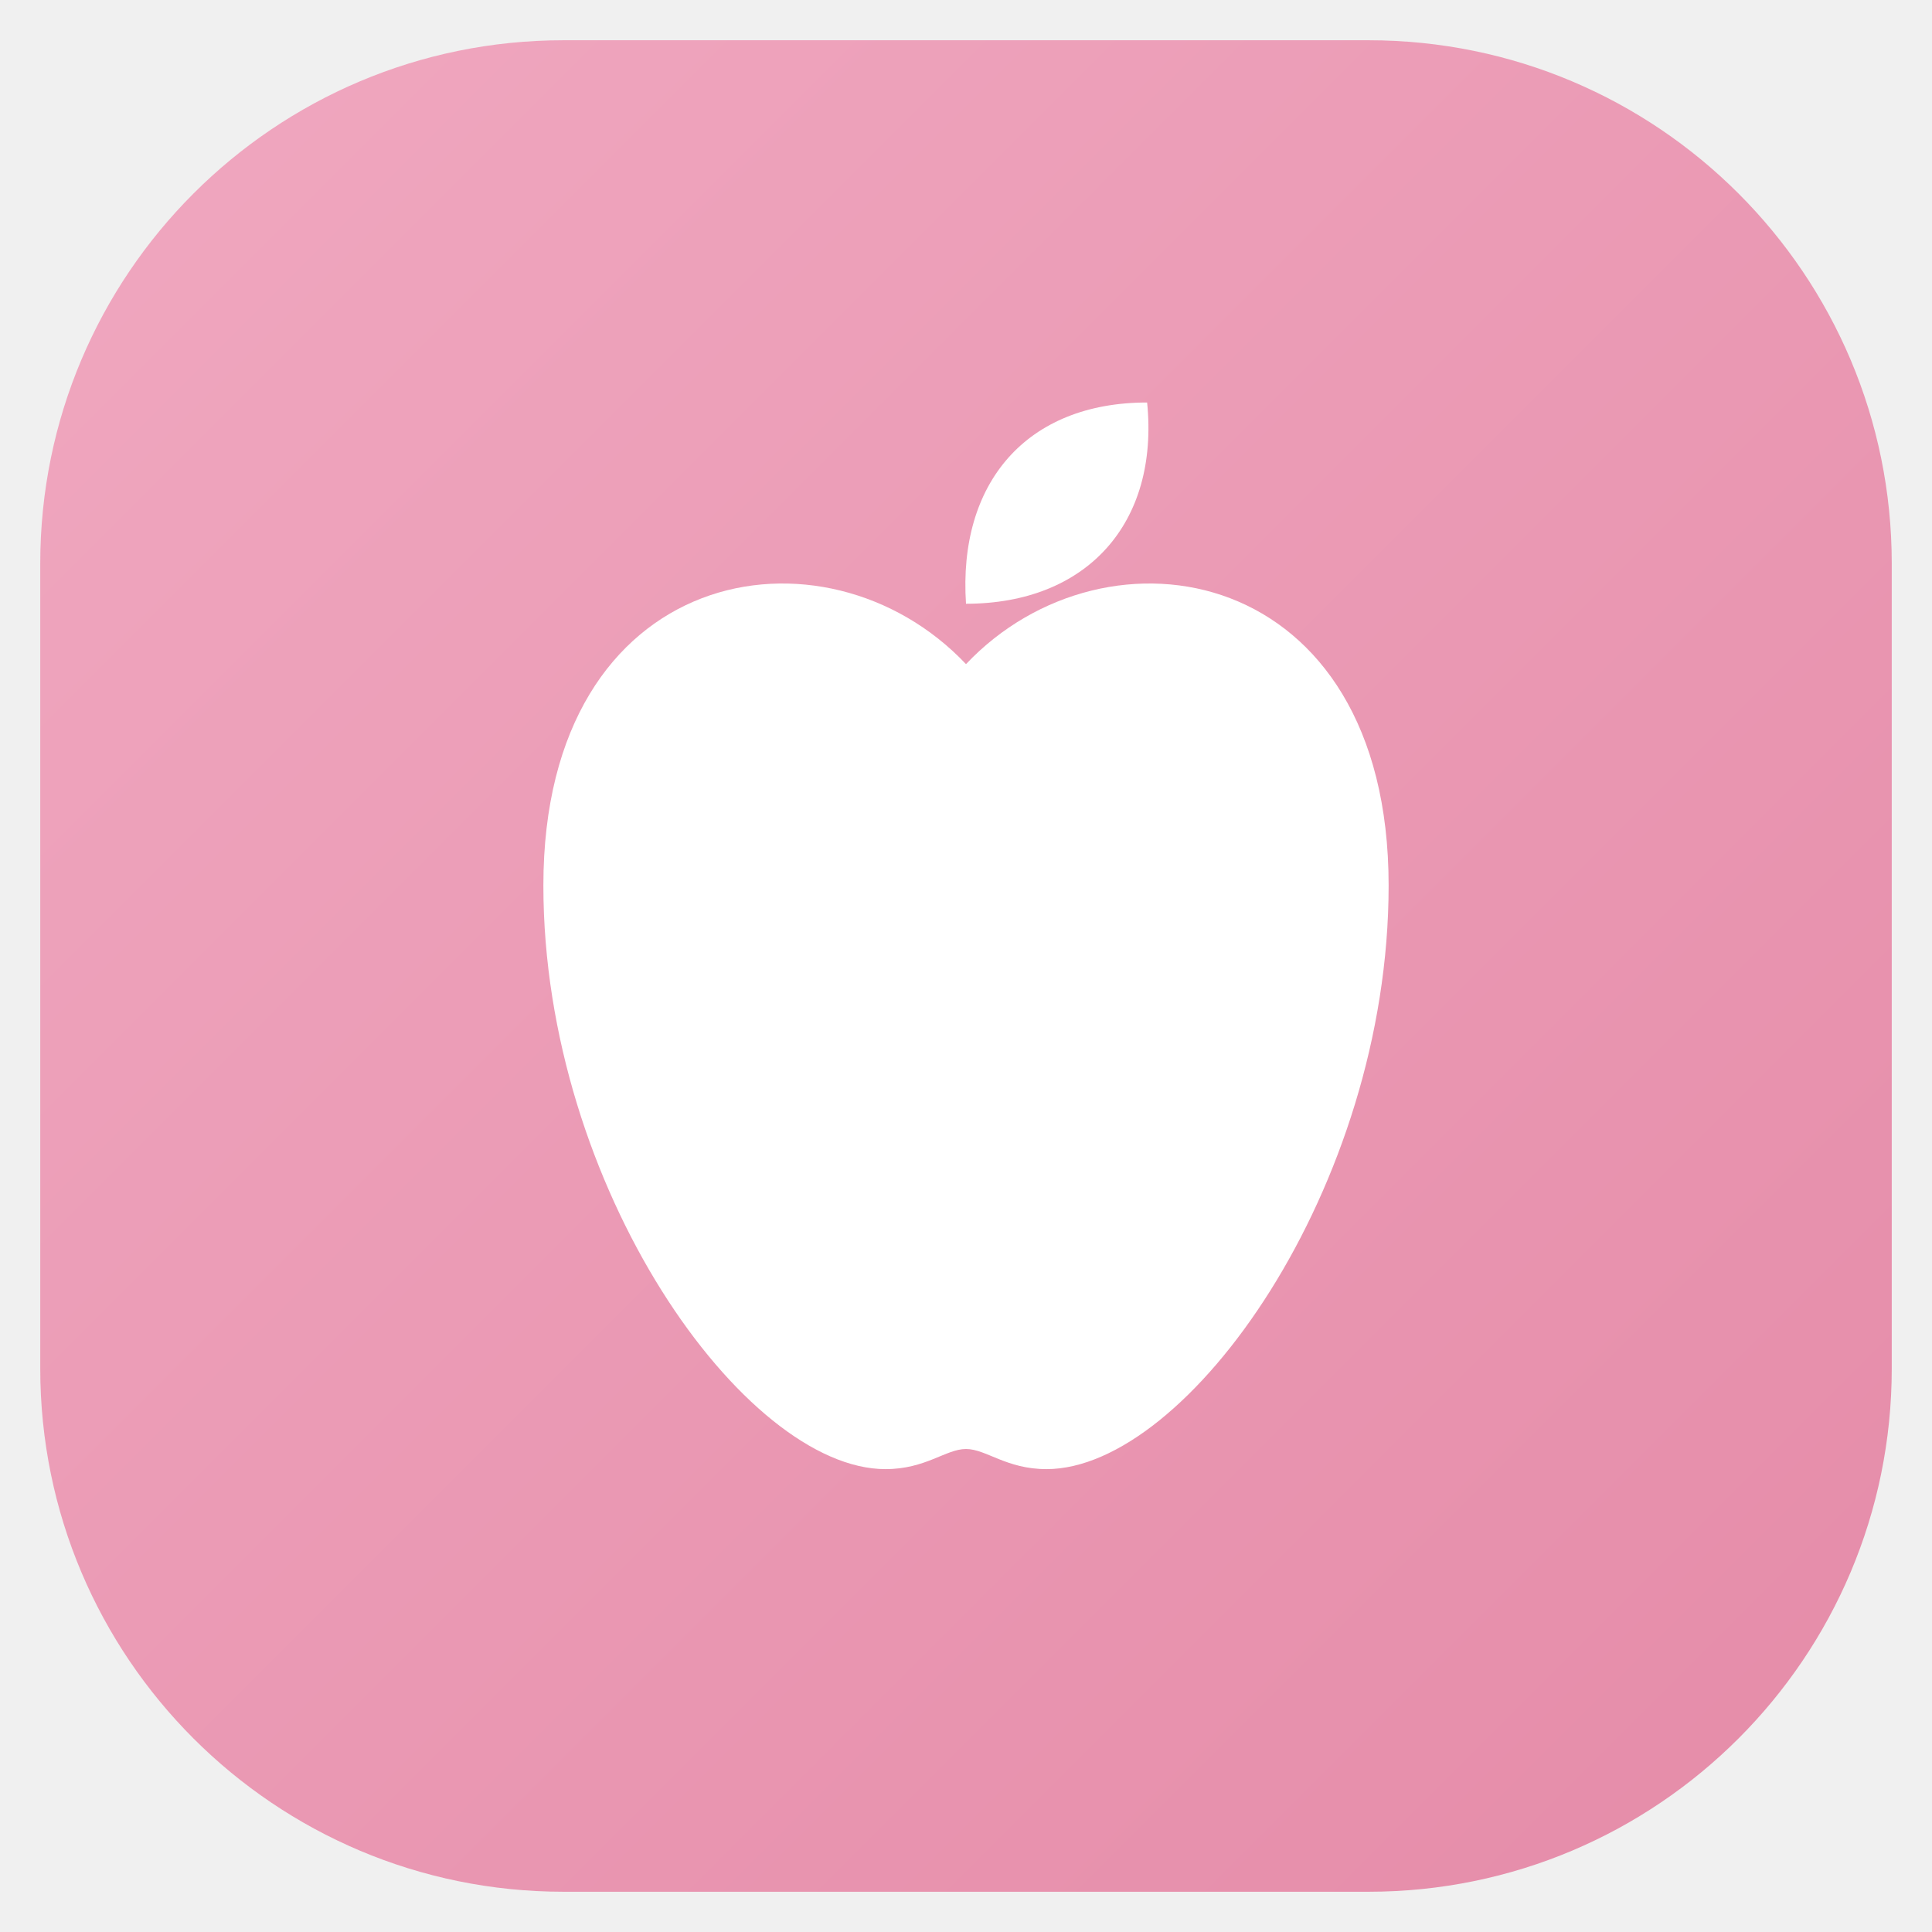
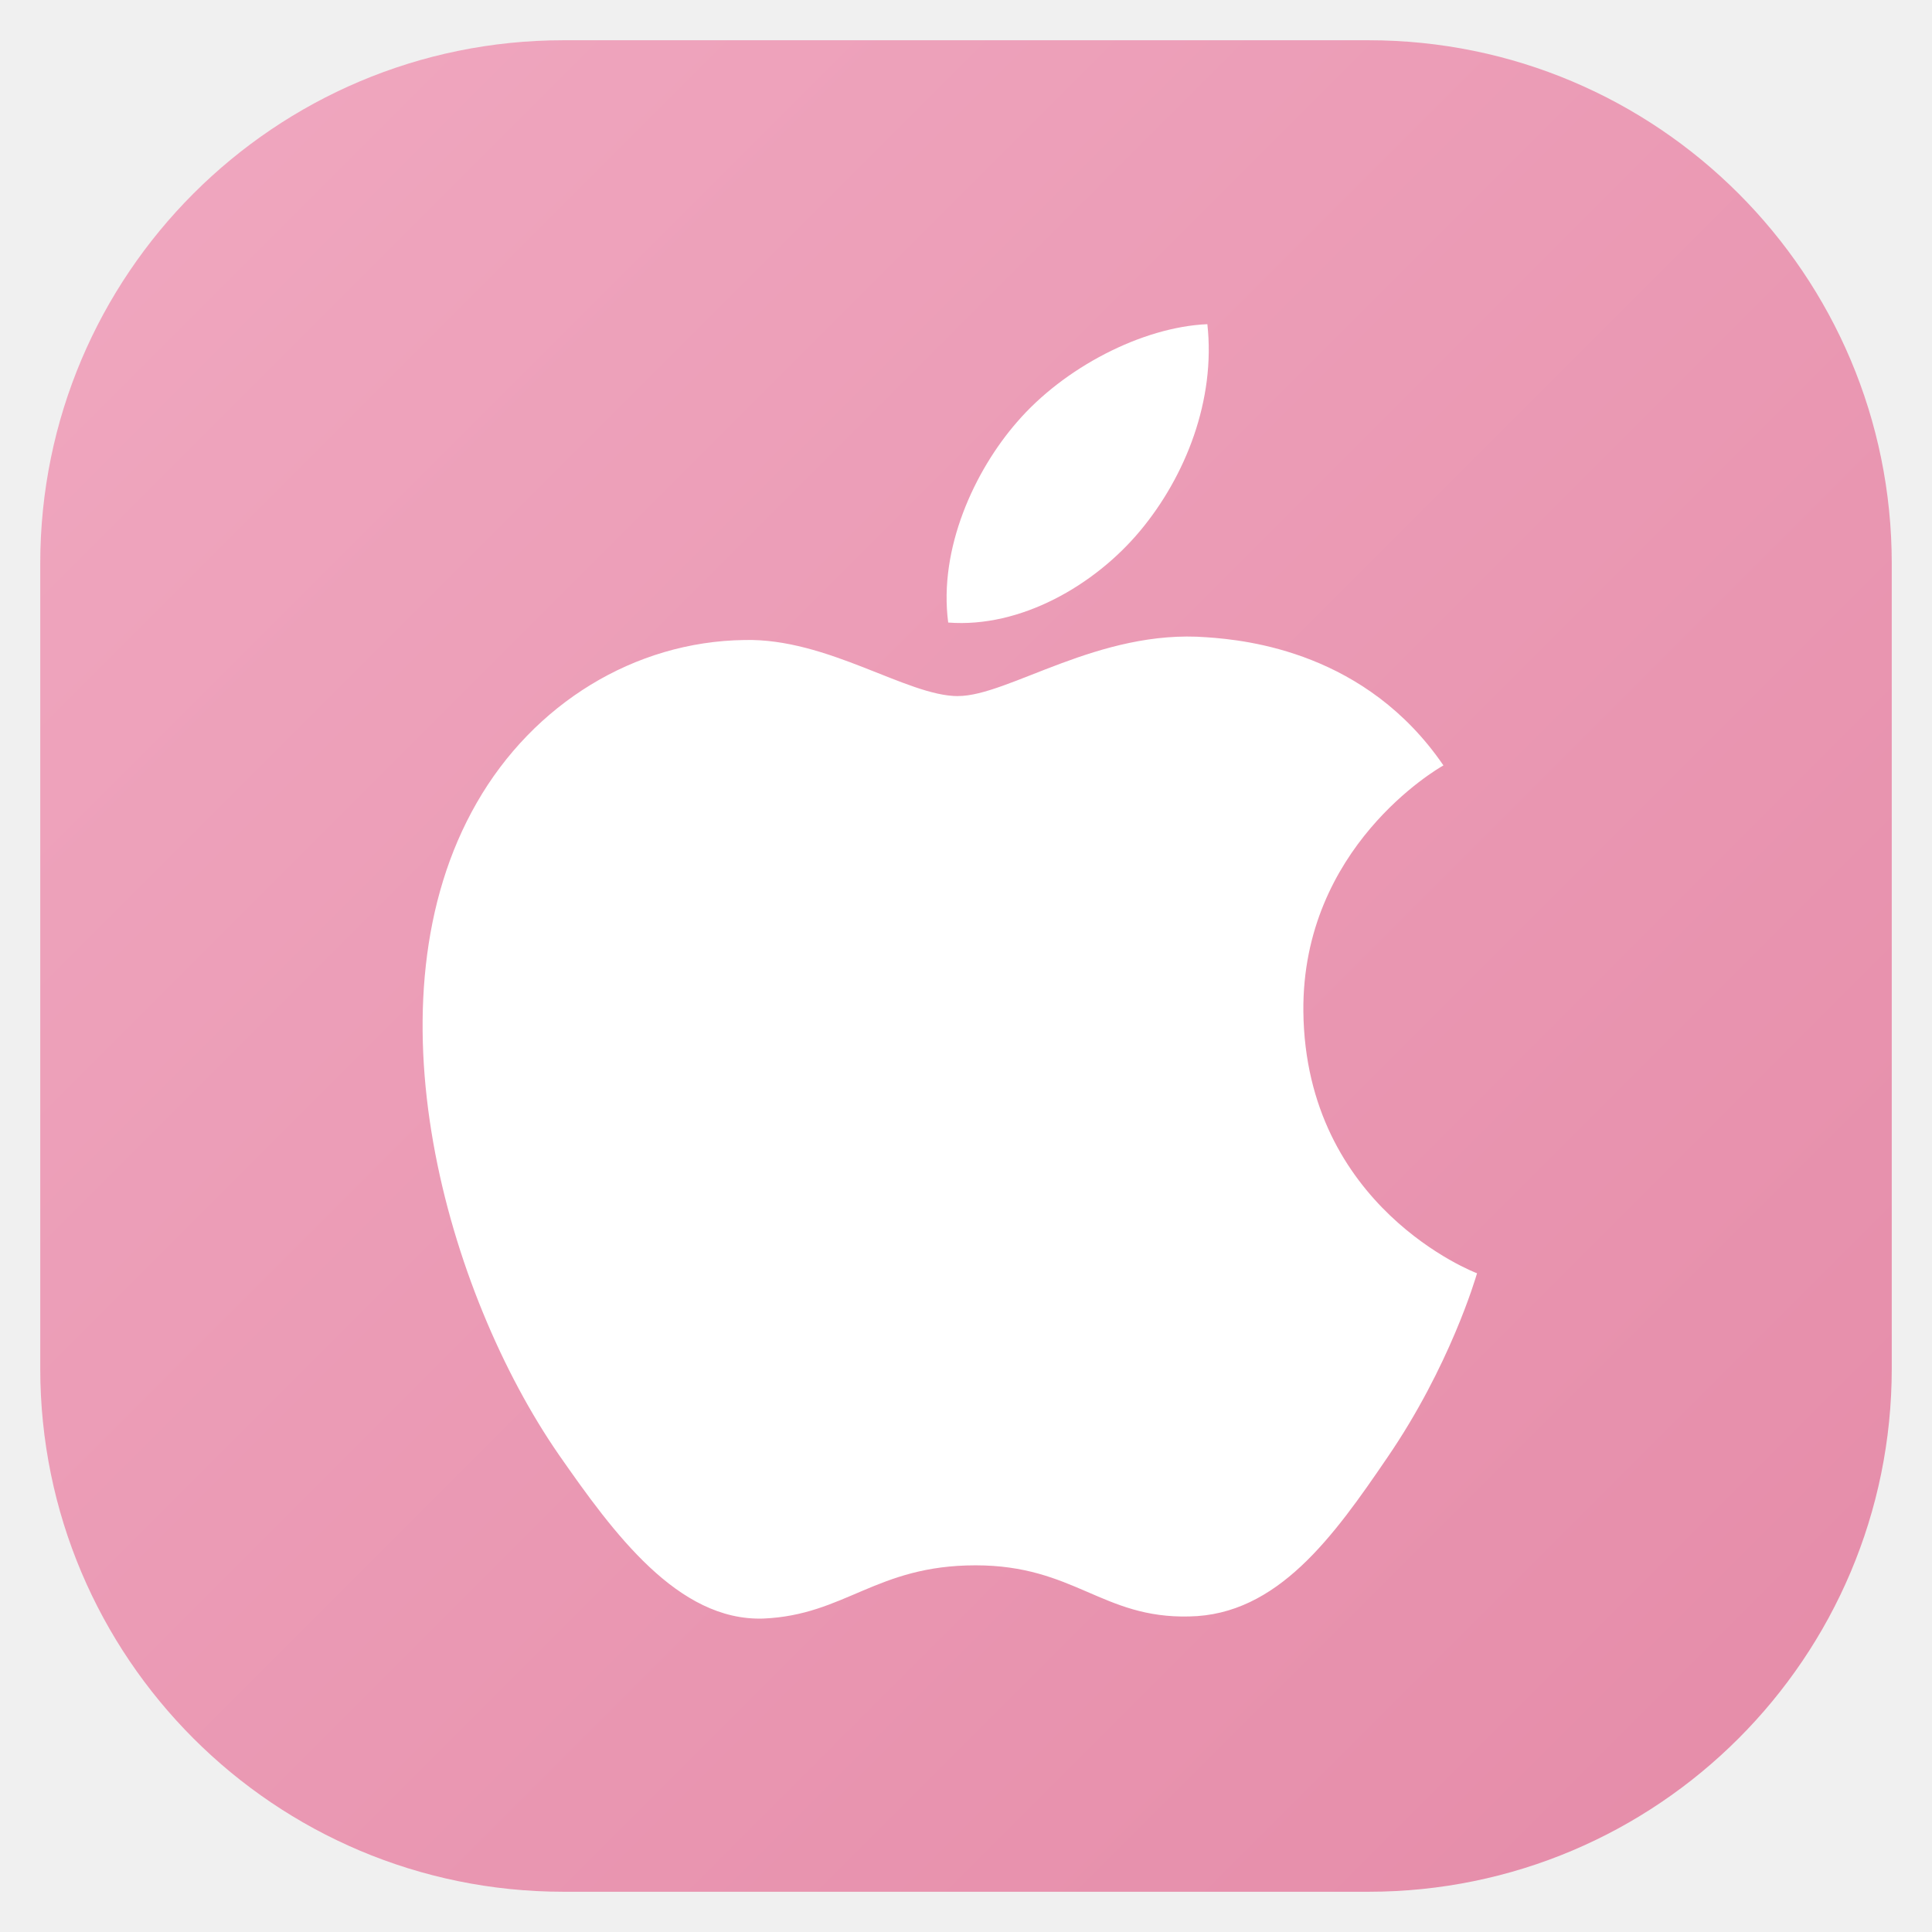
<svg xmlns="http://www.w3.org/2000/svg" viewBox="0 0 48 48" width="48" height="48">
  <defs>
    <linearGradient id="zbzh" x1="0" y1="0" x2="1" y2="1">
      <stop offset="0" stop-color="#F0A8C0" />
      <stop offset="1" stop-color="#E58BA8" />
    </linearGradient>
  </defs>
  <rect x="1" y="1" width="46" height="46" rx="13" fill="url(#zbzh)" />
-   <path d="M24 16.5 C20.5 12.8 13.5 14 13.5 22 C13.5 29.5 18.5 36.5 22 36.5 C23 36.5 23.5 36 24 36 C24.5 36 25 36.5 26 36.5 C29.5 36.5 34.5 29.5 34.5 22 C34.5 14 27.5 12.8 24 16.5 Z" fill="#FFFFFF" stroke="none" />
-   <path d="M24 15 C23.8 12 25.5 10 28.5 10 C28.8 13 27 15 24 15 Z" fill="#FFFFFF" stroke="none" />
+   <g transform="translate(24 24) scale(1.34) translate(-12.3 -11.9)">
+     <path d="M12.152 6.896c-.948 0-2.415-1.078-3.96-1.04-2.04.027-3.91 1.183-4.961 3.014-2.117 3.675-.546 9.103 1.519 12.09 1.013 1.454 2.208 3.09 3.792 3.039 1.52-.065 2.09-.987 3.935-.987 1.831 0 2.35.987 3.96.948 1.637-.026 2.676-1.48 3.676-2.948 1.156-1.688 1.636-3.325 1.662-3.415-.039-.013-3.182-1.221-3.22-4.857-.026-3.04 2.48-4.494 2.597-4.559-1.429-2.09-3.623-2.324-4.39-2.376-2-.156-3.675 1.09-4.61 1.09zM15.53 3.83c.843-1.012 1.4-2.427 1.245-3.83-1.207.052-2.662.805-3.532 1.818-.78.896-1.454 2.338-1.273 3.714 1.338.104 2.715-.688 3.559-1.701" fill="#FFFFFF" />
+   </g>
</svg>
